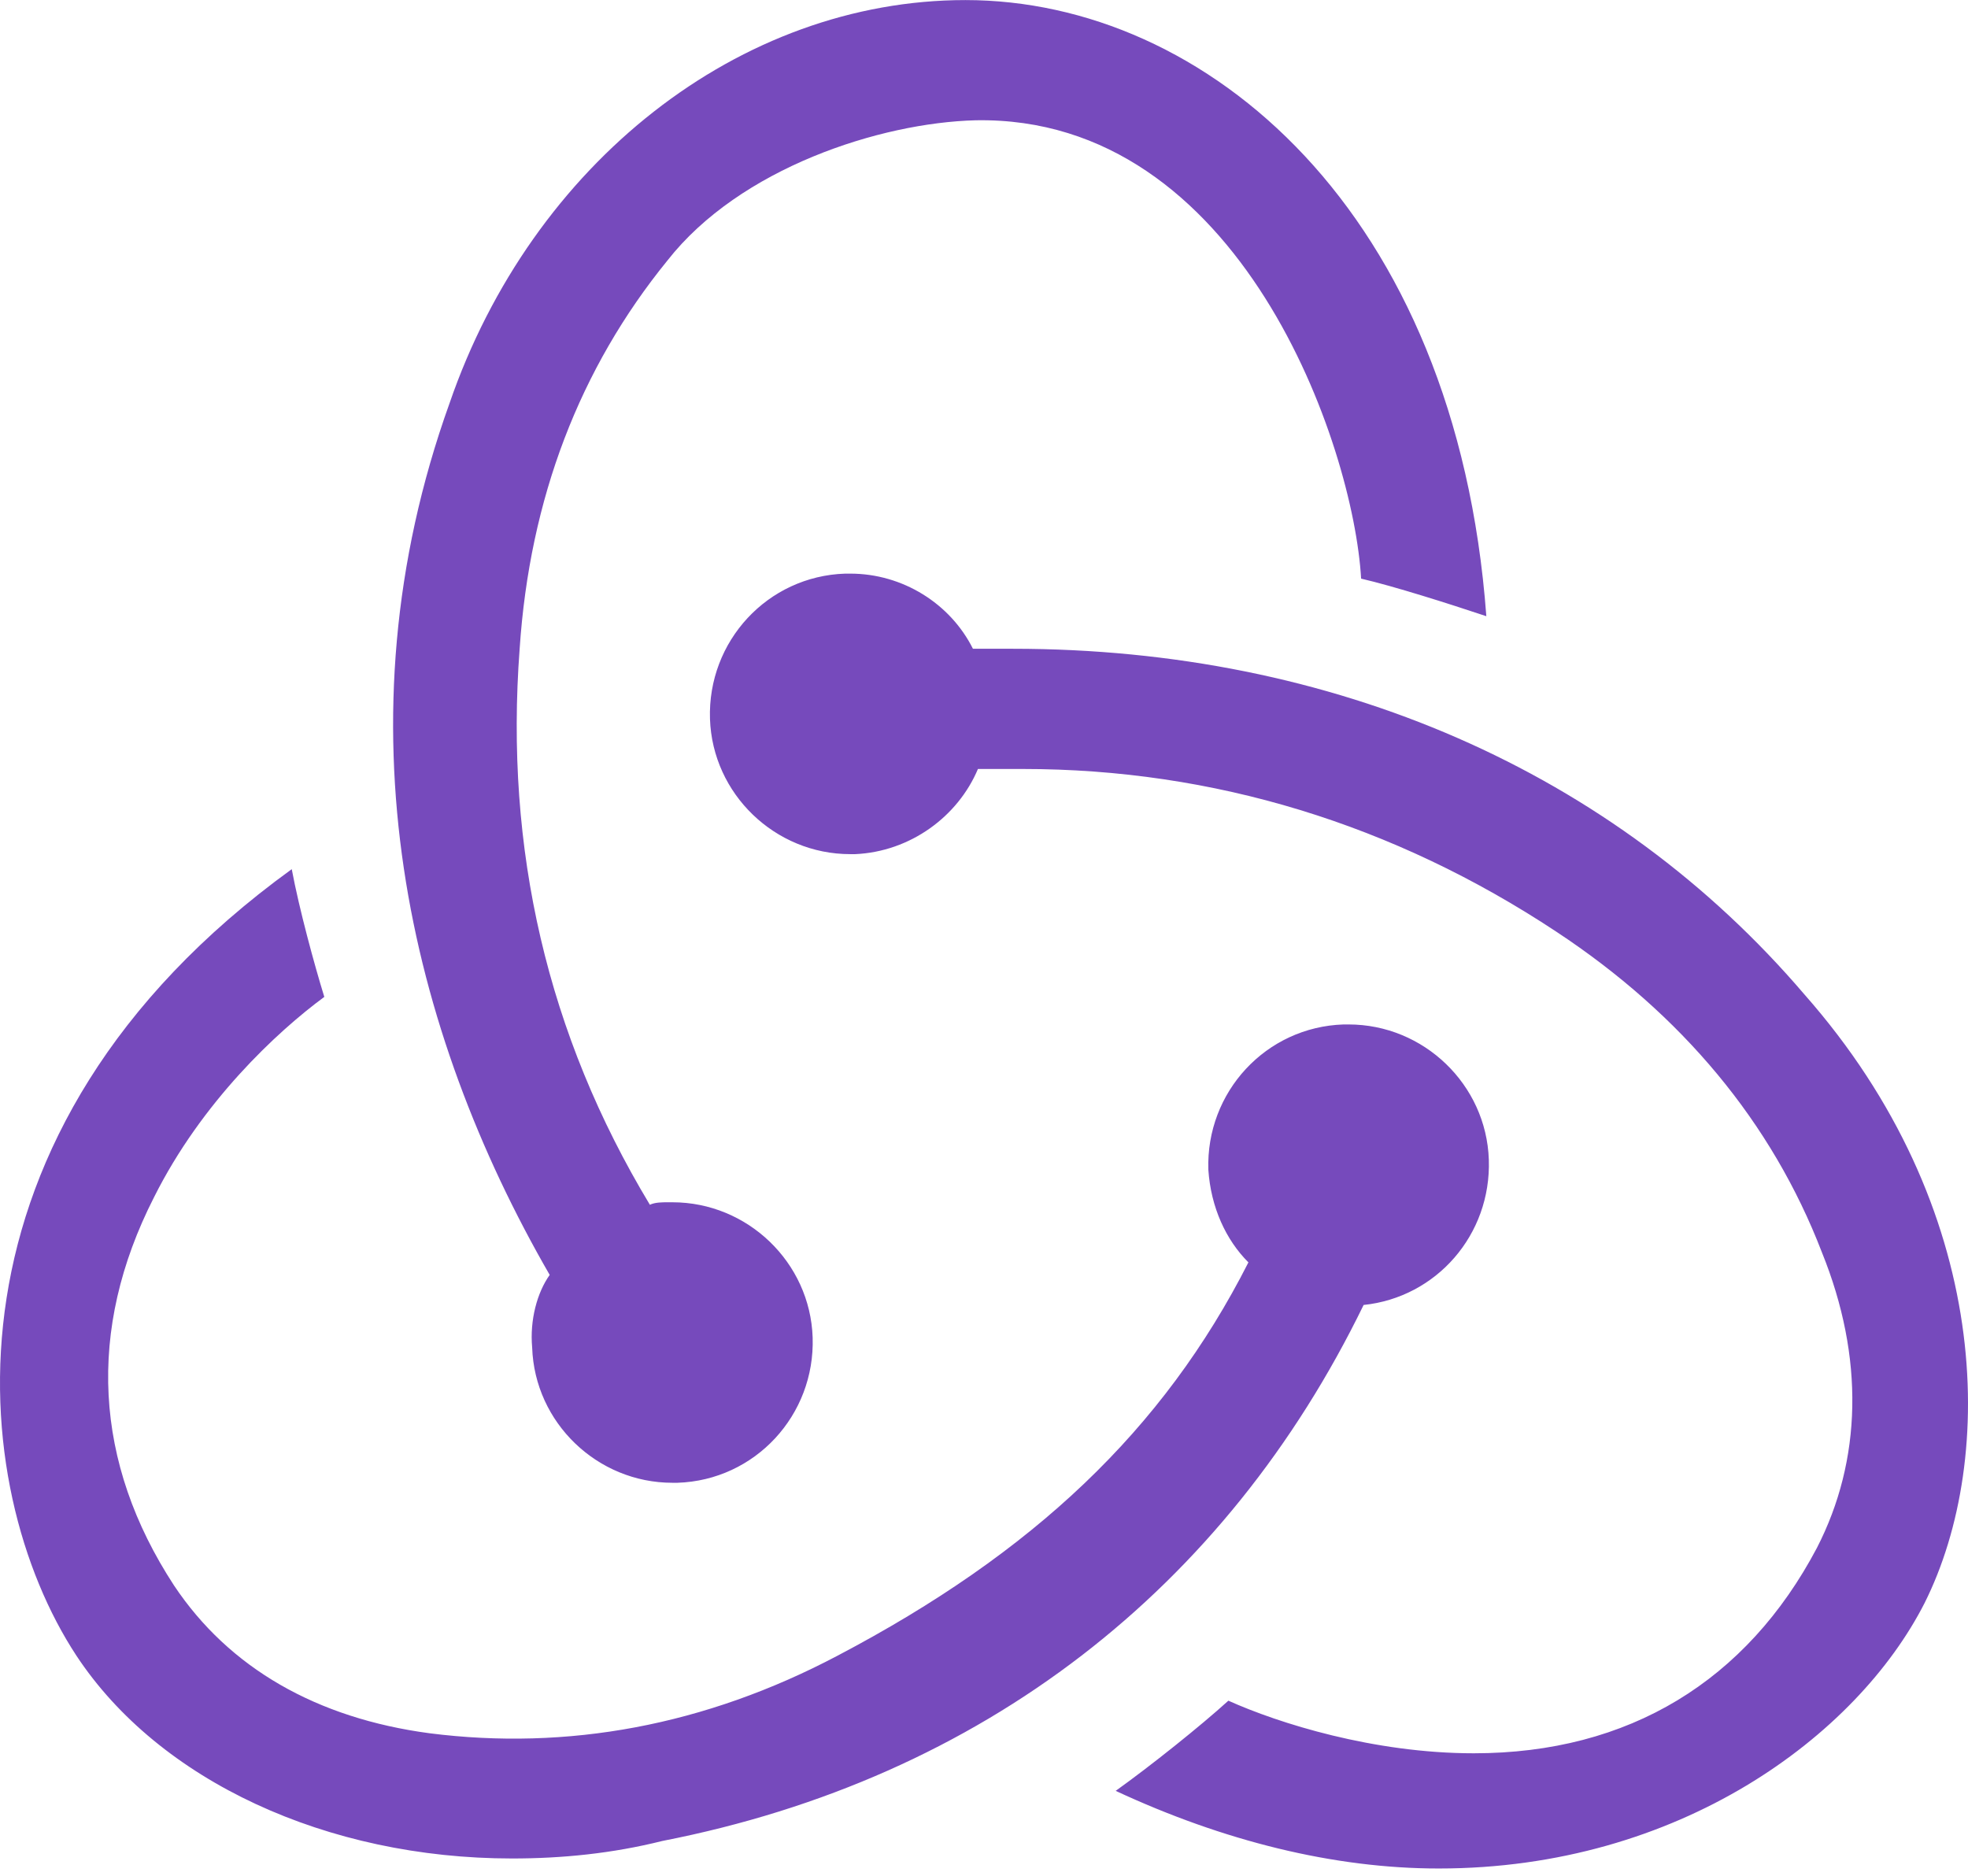
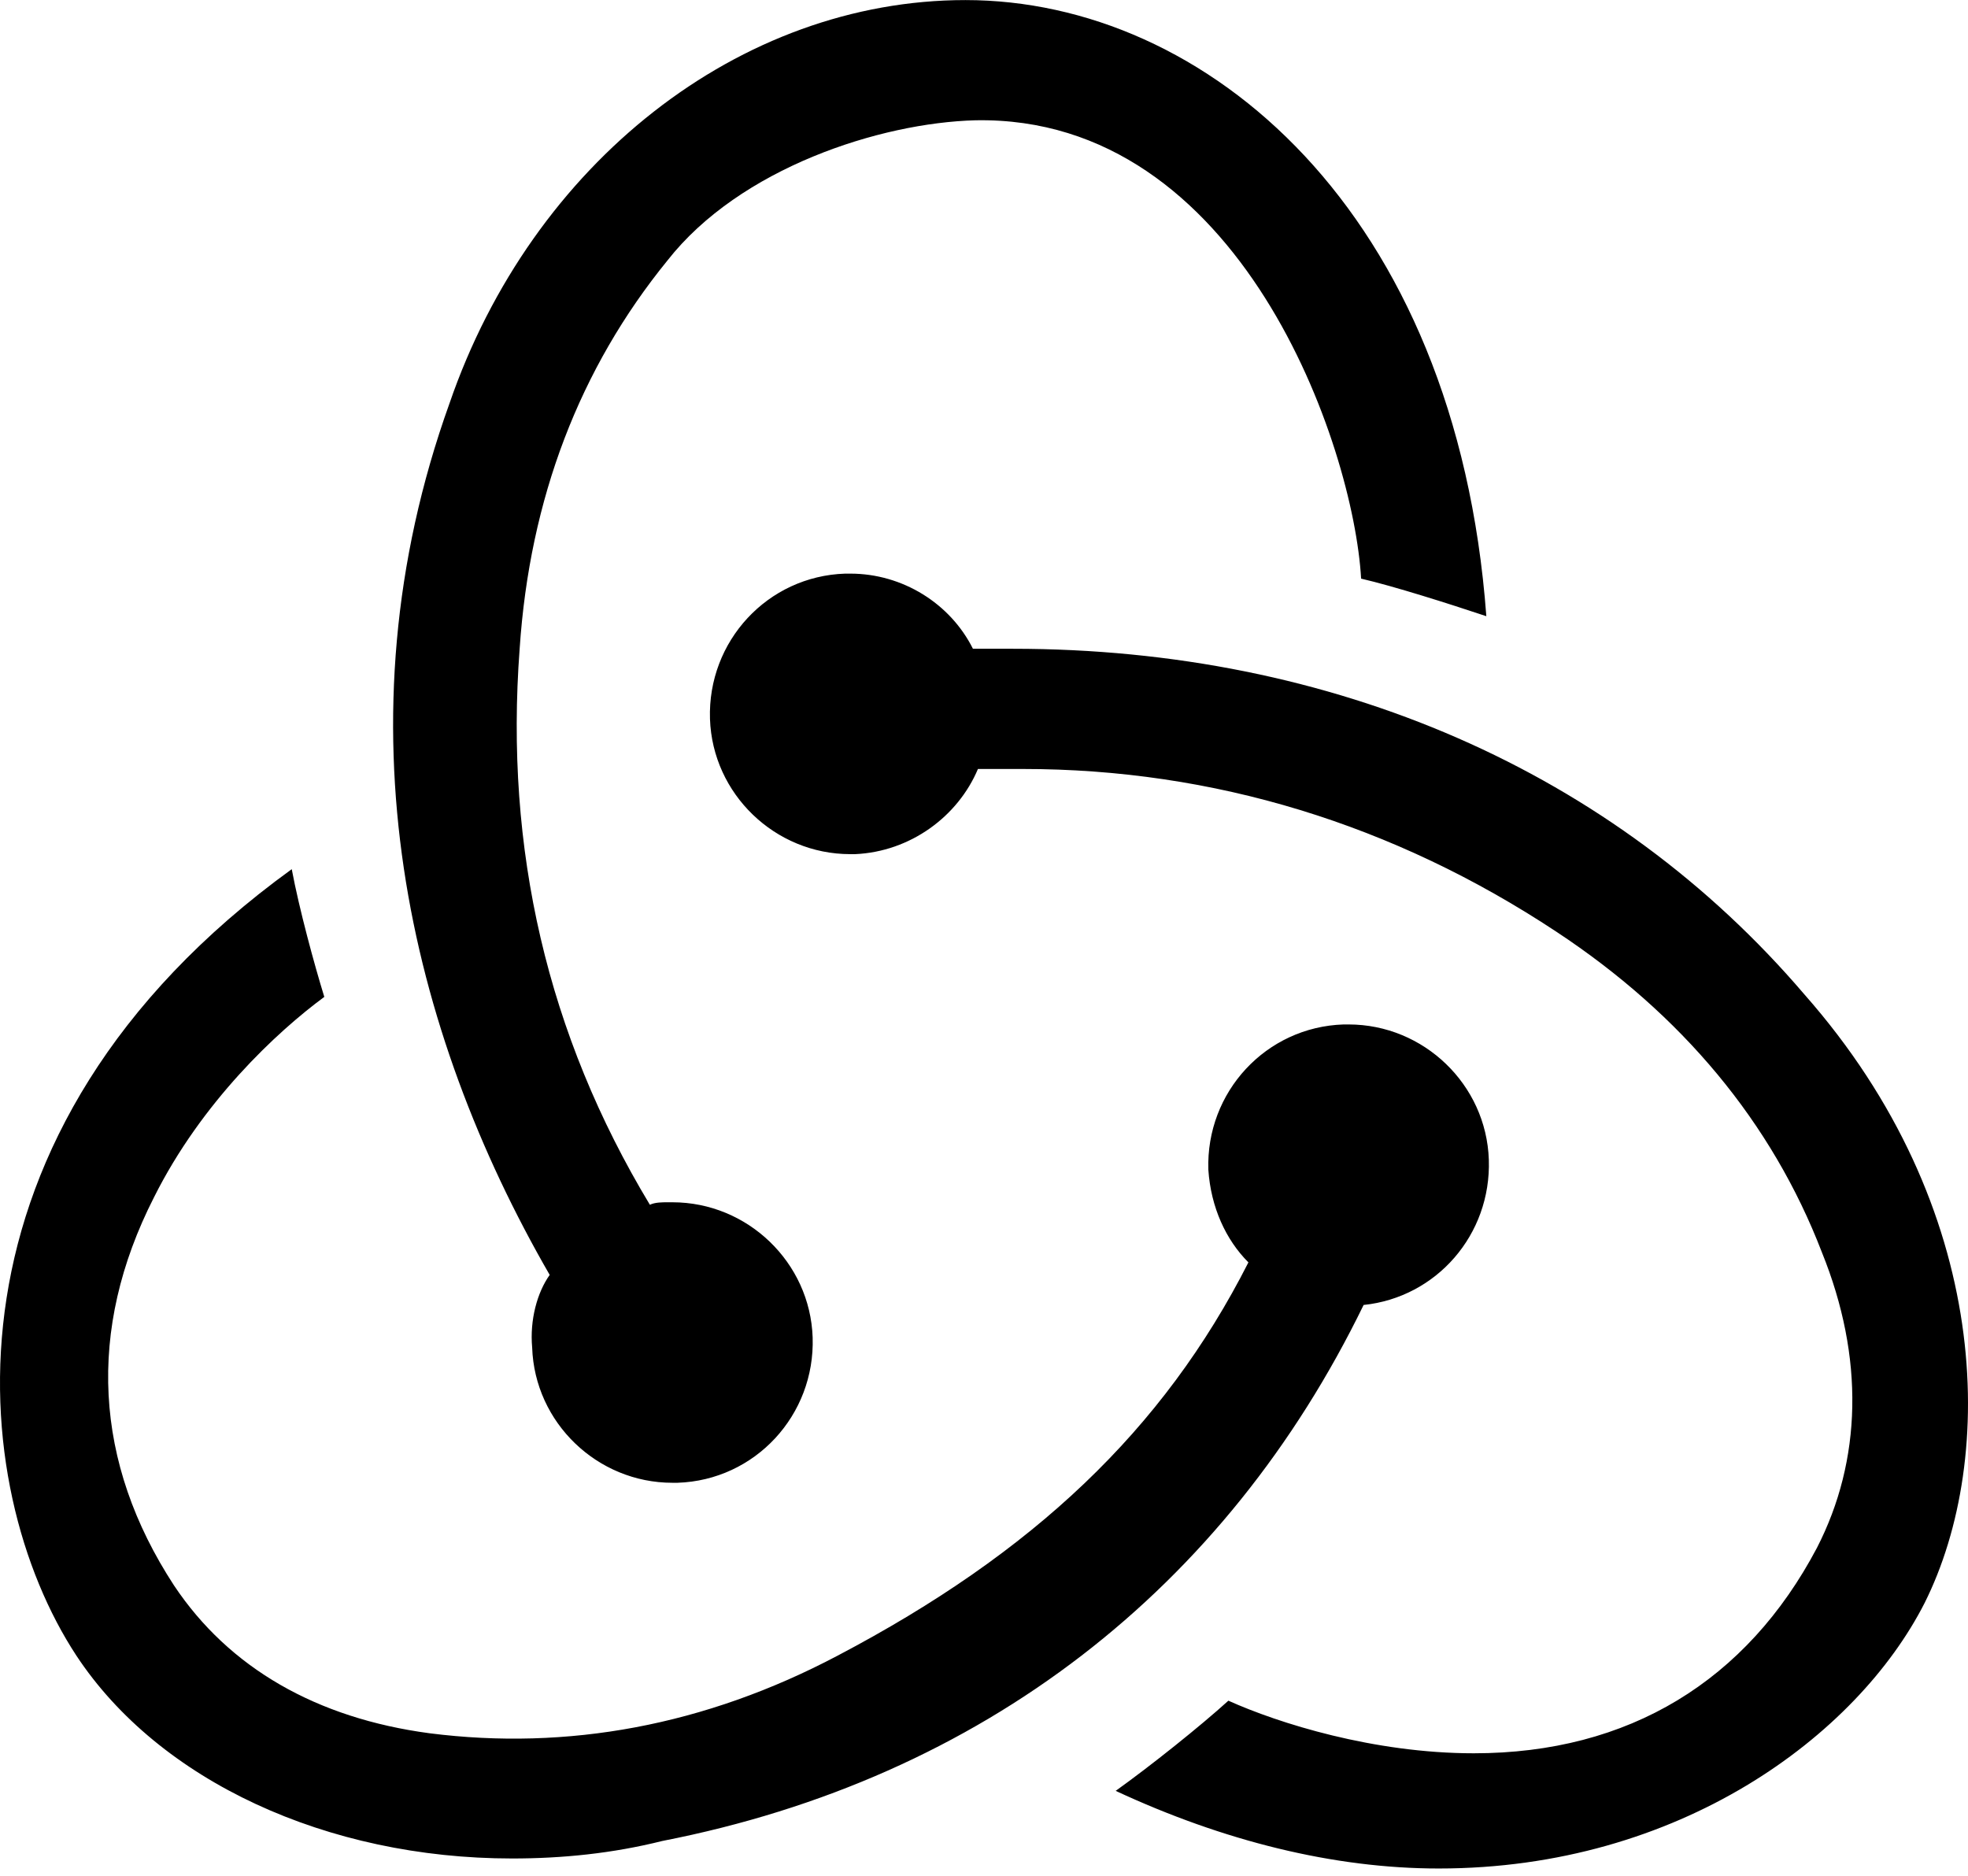
<svg xmlns="http://www.w3.org/2000/svg" width="2500" height="2383" viewBox="0 0 256 244" preserveAspectRatio="xMidYMid">
-   <path d="M177.381 169.733c9.447-.978 16.614-9.122 16.288-18.896-.325-9.773-8.47-17.592-18.243-17.592h-.651c-10.1.326-17.918 8.796-17.592 18.895.326 4.887 2.28 9.122 5.212 12.054-11.076 21.828-28.016 37.791-53.426 51.148-17.266 9.122-35.183 12.38-53.1 10.1-14.66-1.955-26.062-8.47-33.23-19.222-10.424-15.963-11.401-33.23-2.605-50.496 6.19-12.38 15.962-21.502 22.152-26.063-1.303-4.235-3.258-11.402-4.235-16.614-47.237 34.207-42.35 80.468-28.016 102.295 10.75 16.29 32.577 26.389 56.684 26.389 6.515 0 13.03-.652 19.546-2.28 41.699-8.145 73.299-32.905 91.216-69.718zm57.336-40.397c-24.759-28.995-61.245-44.958-102.944-44.958h-5.212c-2.932-5.864-9.122-9.774-15.963-9.774h-.652C99.848 74.93 92.03 83.4 92.355 93.5c.326 9.773 8.47 17.592 18.243 17.592h.651c7.167-.326 13.357-4.887 15.963-11.077h5.864c24.759 0 48.214 7.167 69.39 21.176 16.288 10.751 28.016 24.76 34.531 41.7 5.538 13.683 5.212 27.04-.652 38.443-9.121 17.266-24.432 26.714-44.63 26.714-13.031 0-25.41-3.91-31.926-6.842-3.583 3.258-10.099 8.47-14.66 11.729 14.009 6.515 28.343 10.099 42.025 10.099 31.274 0 54.404-17.267 63.2-34.533 9.447-18.896 8.795-51.474-15.637-79.165zM69.225 175.27c.326 9.774 8.47 17.592 18.243 17.592h.652c10.099-.325 17.917-8.796 17.591-18.895-.325-9.774-8.47-17.592-18.243-17.592h-.651c-.652 0-1.63 0-2.28.325-13.357-22.153-18.895-46.26-16.94-72.323 1.302-19.547 7.818-36.488 19.22-50.497 9.447-12.054 27.69-17.918 40.07-18.243 34.531-.652 49.19 42.351 50.168 59.618 4.235.977 11.402 3.258 16.289 4.887C189.434 27.366 156.857 0 125.584 0c-29.32 0-56.359 21.176-67.11 52.451-14.985 41.7-5.212 81.771 13.031 113.372-1.628 2.28-2.606 5.864-2.28 9.448z" fill="#764ABC" />
+   <path d="M177.381 169.733c9.447-.978 16.614-9.122 16.288-18.896-.325-9.773-8.47-17.592-18.243-17.592h-.651c-10.1.326-17.918 8.796-17.592 18.895.326 4.887 2.28 9.122 5.212 12.054-11.076 21.828-28.016 37.791-53.426 51.148-17.266 9.122-35.183 12.38-53.1 10.1-14.66-1.955-26.062-8.47-33.23-19.222-10.424-15.963-11.401-33.23-2.605-50.496 6.19-12.38 15.962-21.502 22.152-26.063-1.303-4.235-3.258-11.402-4.235-16.614-47.237 34.207-42.35 80.468-28.016 102.295 10.75 16.29 32.577 26.389 56.684 26.389 6.515 0 13.03-.652 19.546-2.28 41.699-8.145 73.299-32.905 91.216-69.718zm57.336-40.397c-24.759-28.995-61.245-44.958-102.944-44.958h-5.212c-2.932-5.864-9.122-9.774-15.963-9.774h-.652C99.848 74.93 92.03 83.4 92.355 93.5c.326 9.773 8.47 17.592 18.243 17.592h.651c7.167-.326 13.357-4.887 15.963-11.077h5.864c24.759 0 48.214 7.167 69.39 21.176 16.288 10.751 28.016 24.76 34.531 41.7 5.538 13.683 5.212 27.04-.652 38.443-9.121 17.266-24.432 26.714-44.63 26.714-13.031 0-25.41-3.91-31.926-6.842-3.583 3.258-10.099 8.47-14.66 11.729 14.009 6.515 28.343 10.099 42.025 10.099 31.274 0 54.404-17.267 63.2-34.533 9.447-18.896 8.795-51.474-15.637-79.165zM69.225 175.27c.326 9.774 8.47 17.592 18.243 17.592h.652c10.099-.325 17.917-8.796 17.591-18.895-.325-9.774-8.47-17.592-18.243-17.592h-.651c-.652 0-1.63 0-2.28.325-13.357-22.153-18.895-46.26-16.94-72.323 1.302-19.547 7.818-36.488 19.22-50.497 9.447-12.054 27.69-17.918 40.07-18.243 34.531-.652 49.19 42.351 50.168 59.618 4.235.977 11.402 3.258 16.289 4.887C189.434 27.366 156.857 0 125.584 0c-29.32 0-56.359 21.176-67.11 52.451-14.985 41.7-5.212 81.771 13.031 113.372-1.628 2.28-2.606 5.864-2.28 9.448z" fill="#000000" />
</svg>
